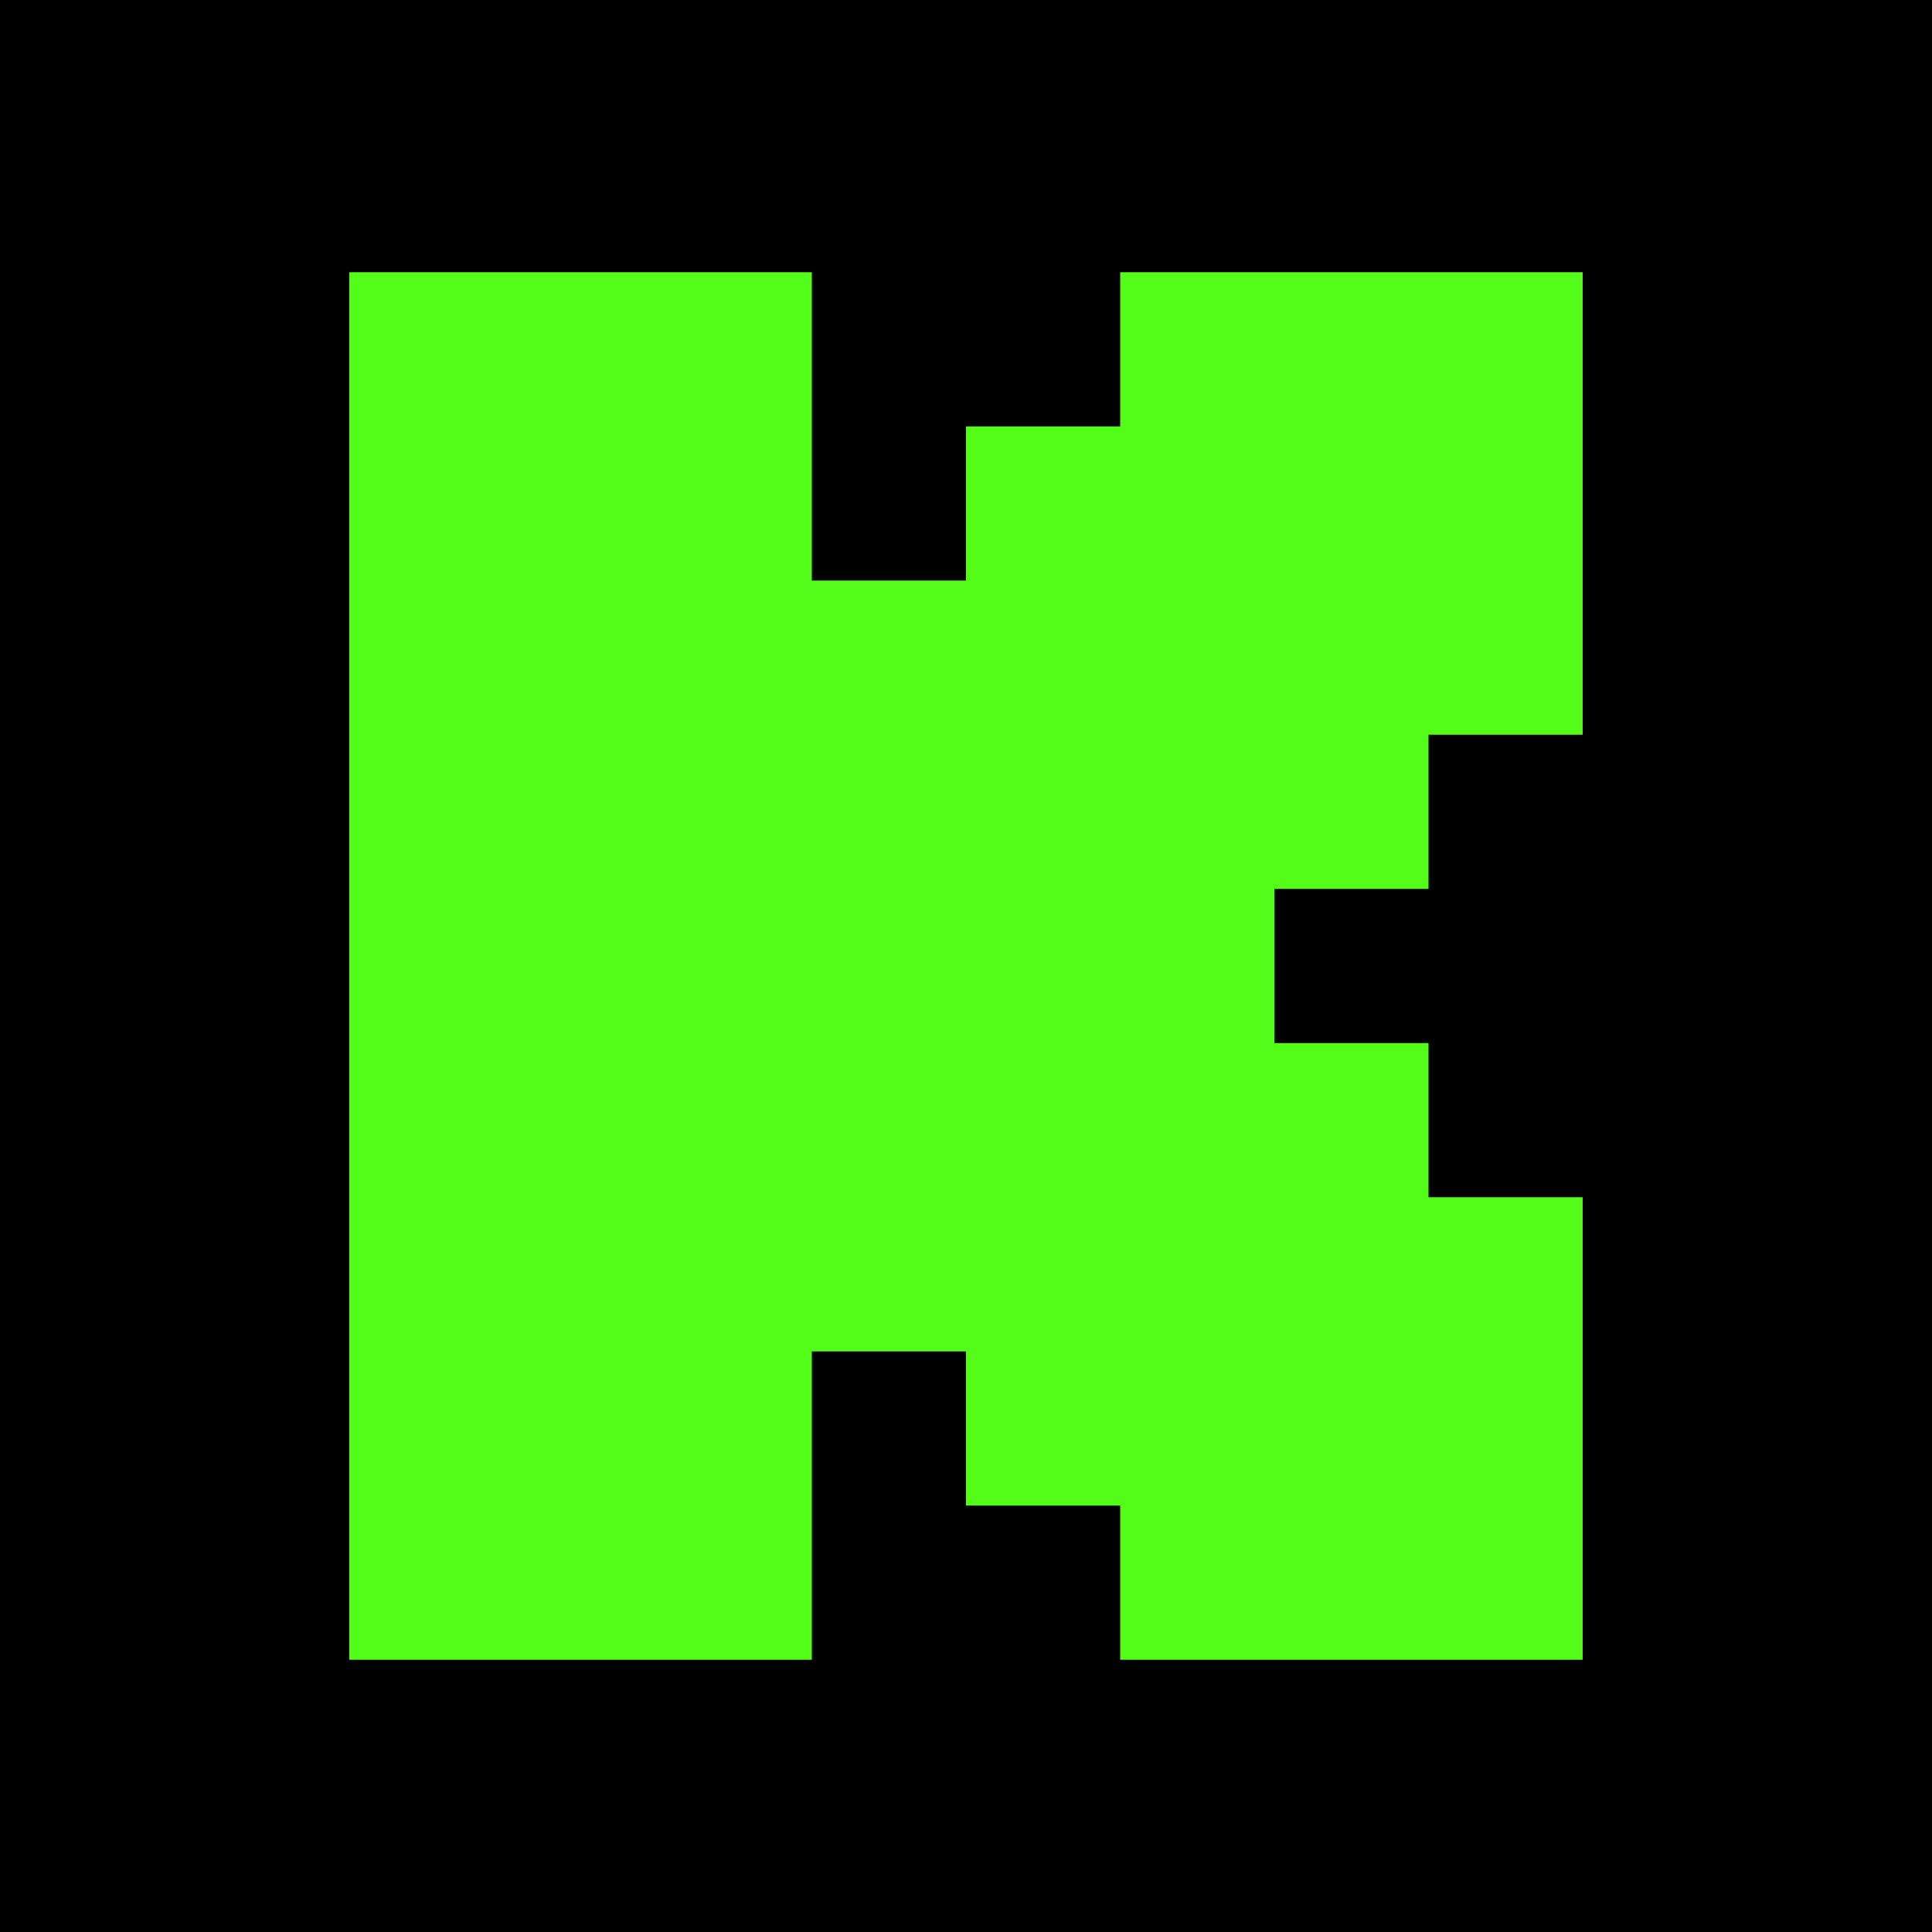
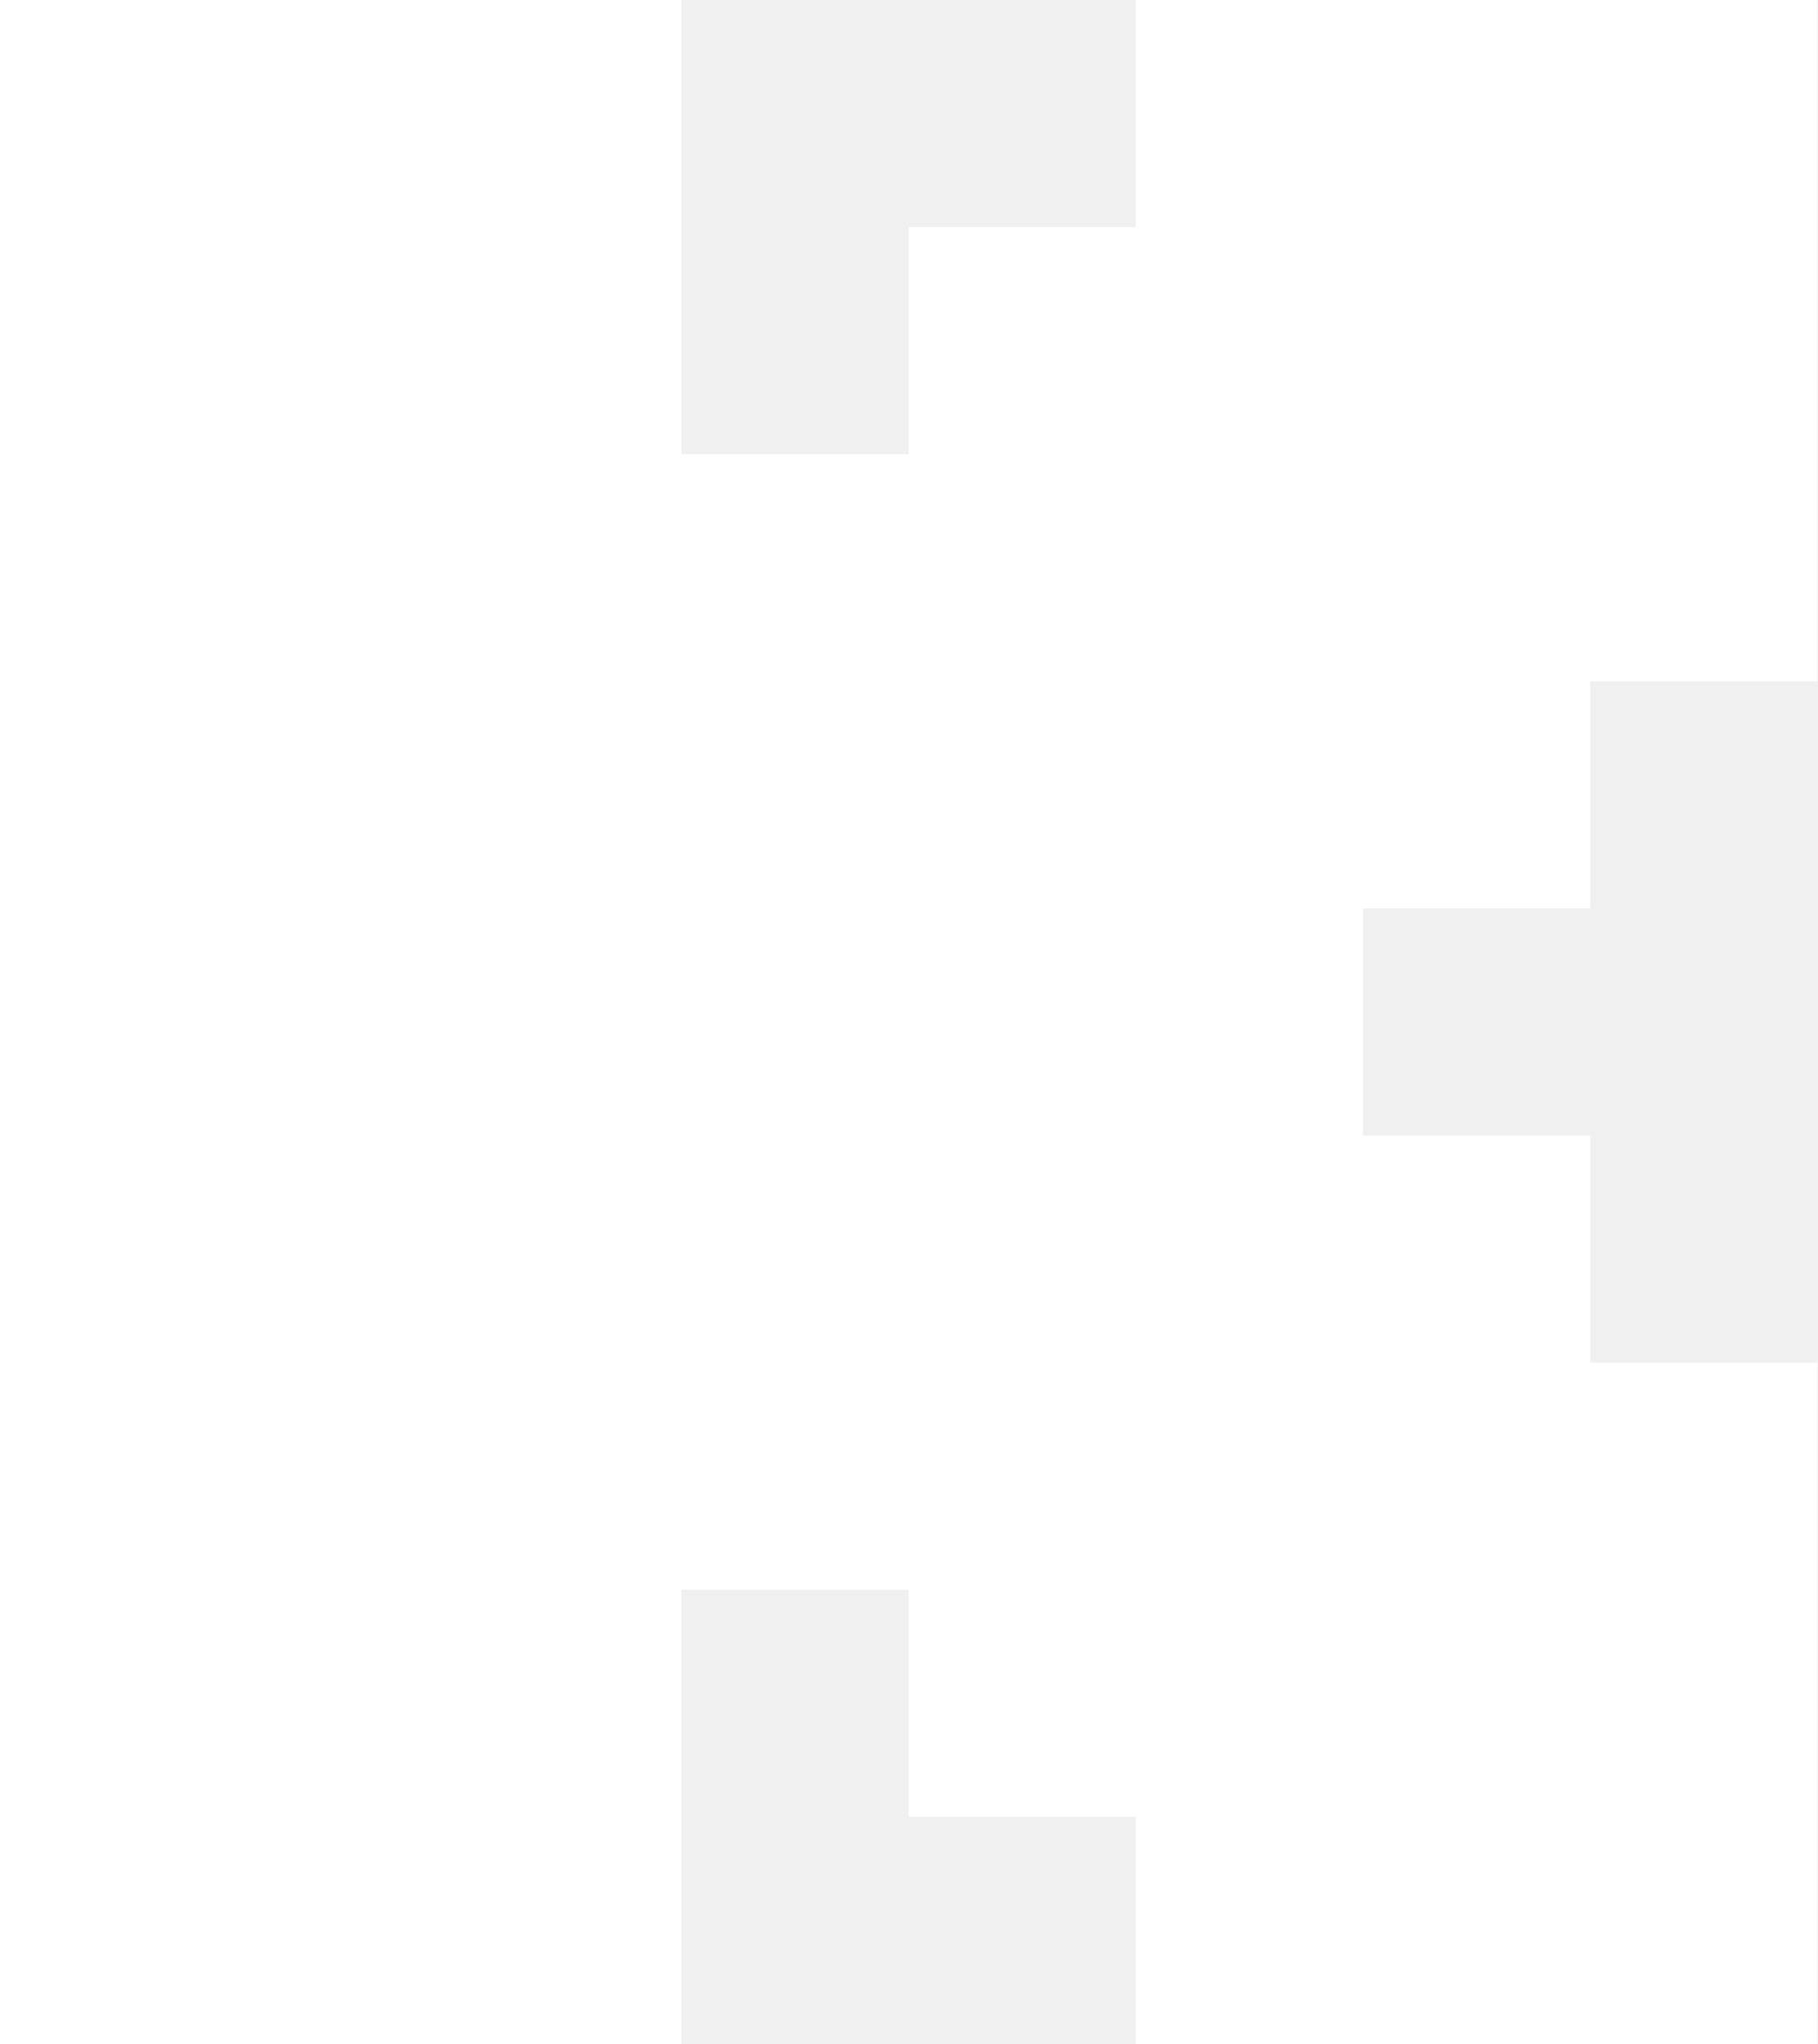
- <svg xmlns="http://www.w3.org/2000/svg" id="Layer_1" viewBox="0 0 1539.02 1539.02">
-   <defs>
-     <style>.cls-1{fill:#53fc19;fill-rule:evenodd;}</style>
+ <svg xmlns="http://www.w3.org/2000/svg" id="Layer_1" viewBox="0 0 982.49 1105.3" version="1.1" width="982.49" height="1105.3">
+   <defs id="defs1">
+     <style id="style1">.cls-1{fill:#53fc19;fill-rule:evenodd;}</style>
  </defs>
-   <rect width="1539.02" height="1539.02" />
-   <polygon class="cls-1" points="278.26 216.86 646.7 216.86 646.7 462.48 769.51 462.48 769.51 339.67 892.32 339.67 892.32 216.86 1260.75 216.86 1260.75 585.29 1137.94 585.29 1137.94 708.1 1015.13 708.1 1015.13 830.91 1137.94 830.91 1137.94 953.72 1260.75 953.72 1260.75 1322.16 892.32 1322.16 892.32 1199.35 769.51 1199.35 769.51 1076.54 646.7 1076.54 646.7 1322.16 278.26 1322.16 278.26 216.86" />
+   <polygon class="cls-1" points="769.51,339.67 892.32,339.67 892.32,216.86 1260.75,216.86 1260.75,585.29 1137.94,585.29 1137.94,708.1 1015.13,708.1 1015.13,830.91 1137.94,830.91 1137.94,953.72 1260.75,953.72 1260.75,1322.16 892.32,1322.16 892.32,1199.35 769.51,1199.35 769.51,1076.54 646.7,1076.54 646.7,1322.16 278.26,1322.16 278.26,216.86 646.7,216.86 646.7,462.48 769.51,462.48 " id="polygon1" transform="translate(-278.26,-216.86)" style="fill:#ffffff;fill-opacity:1" />
</svg>
